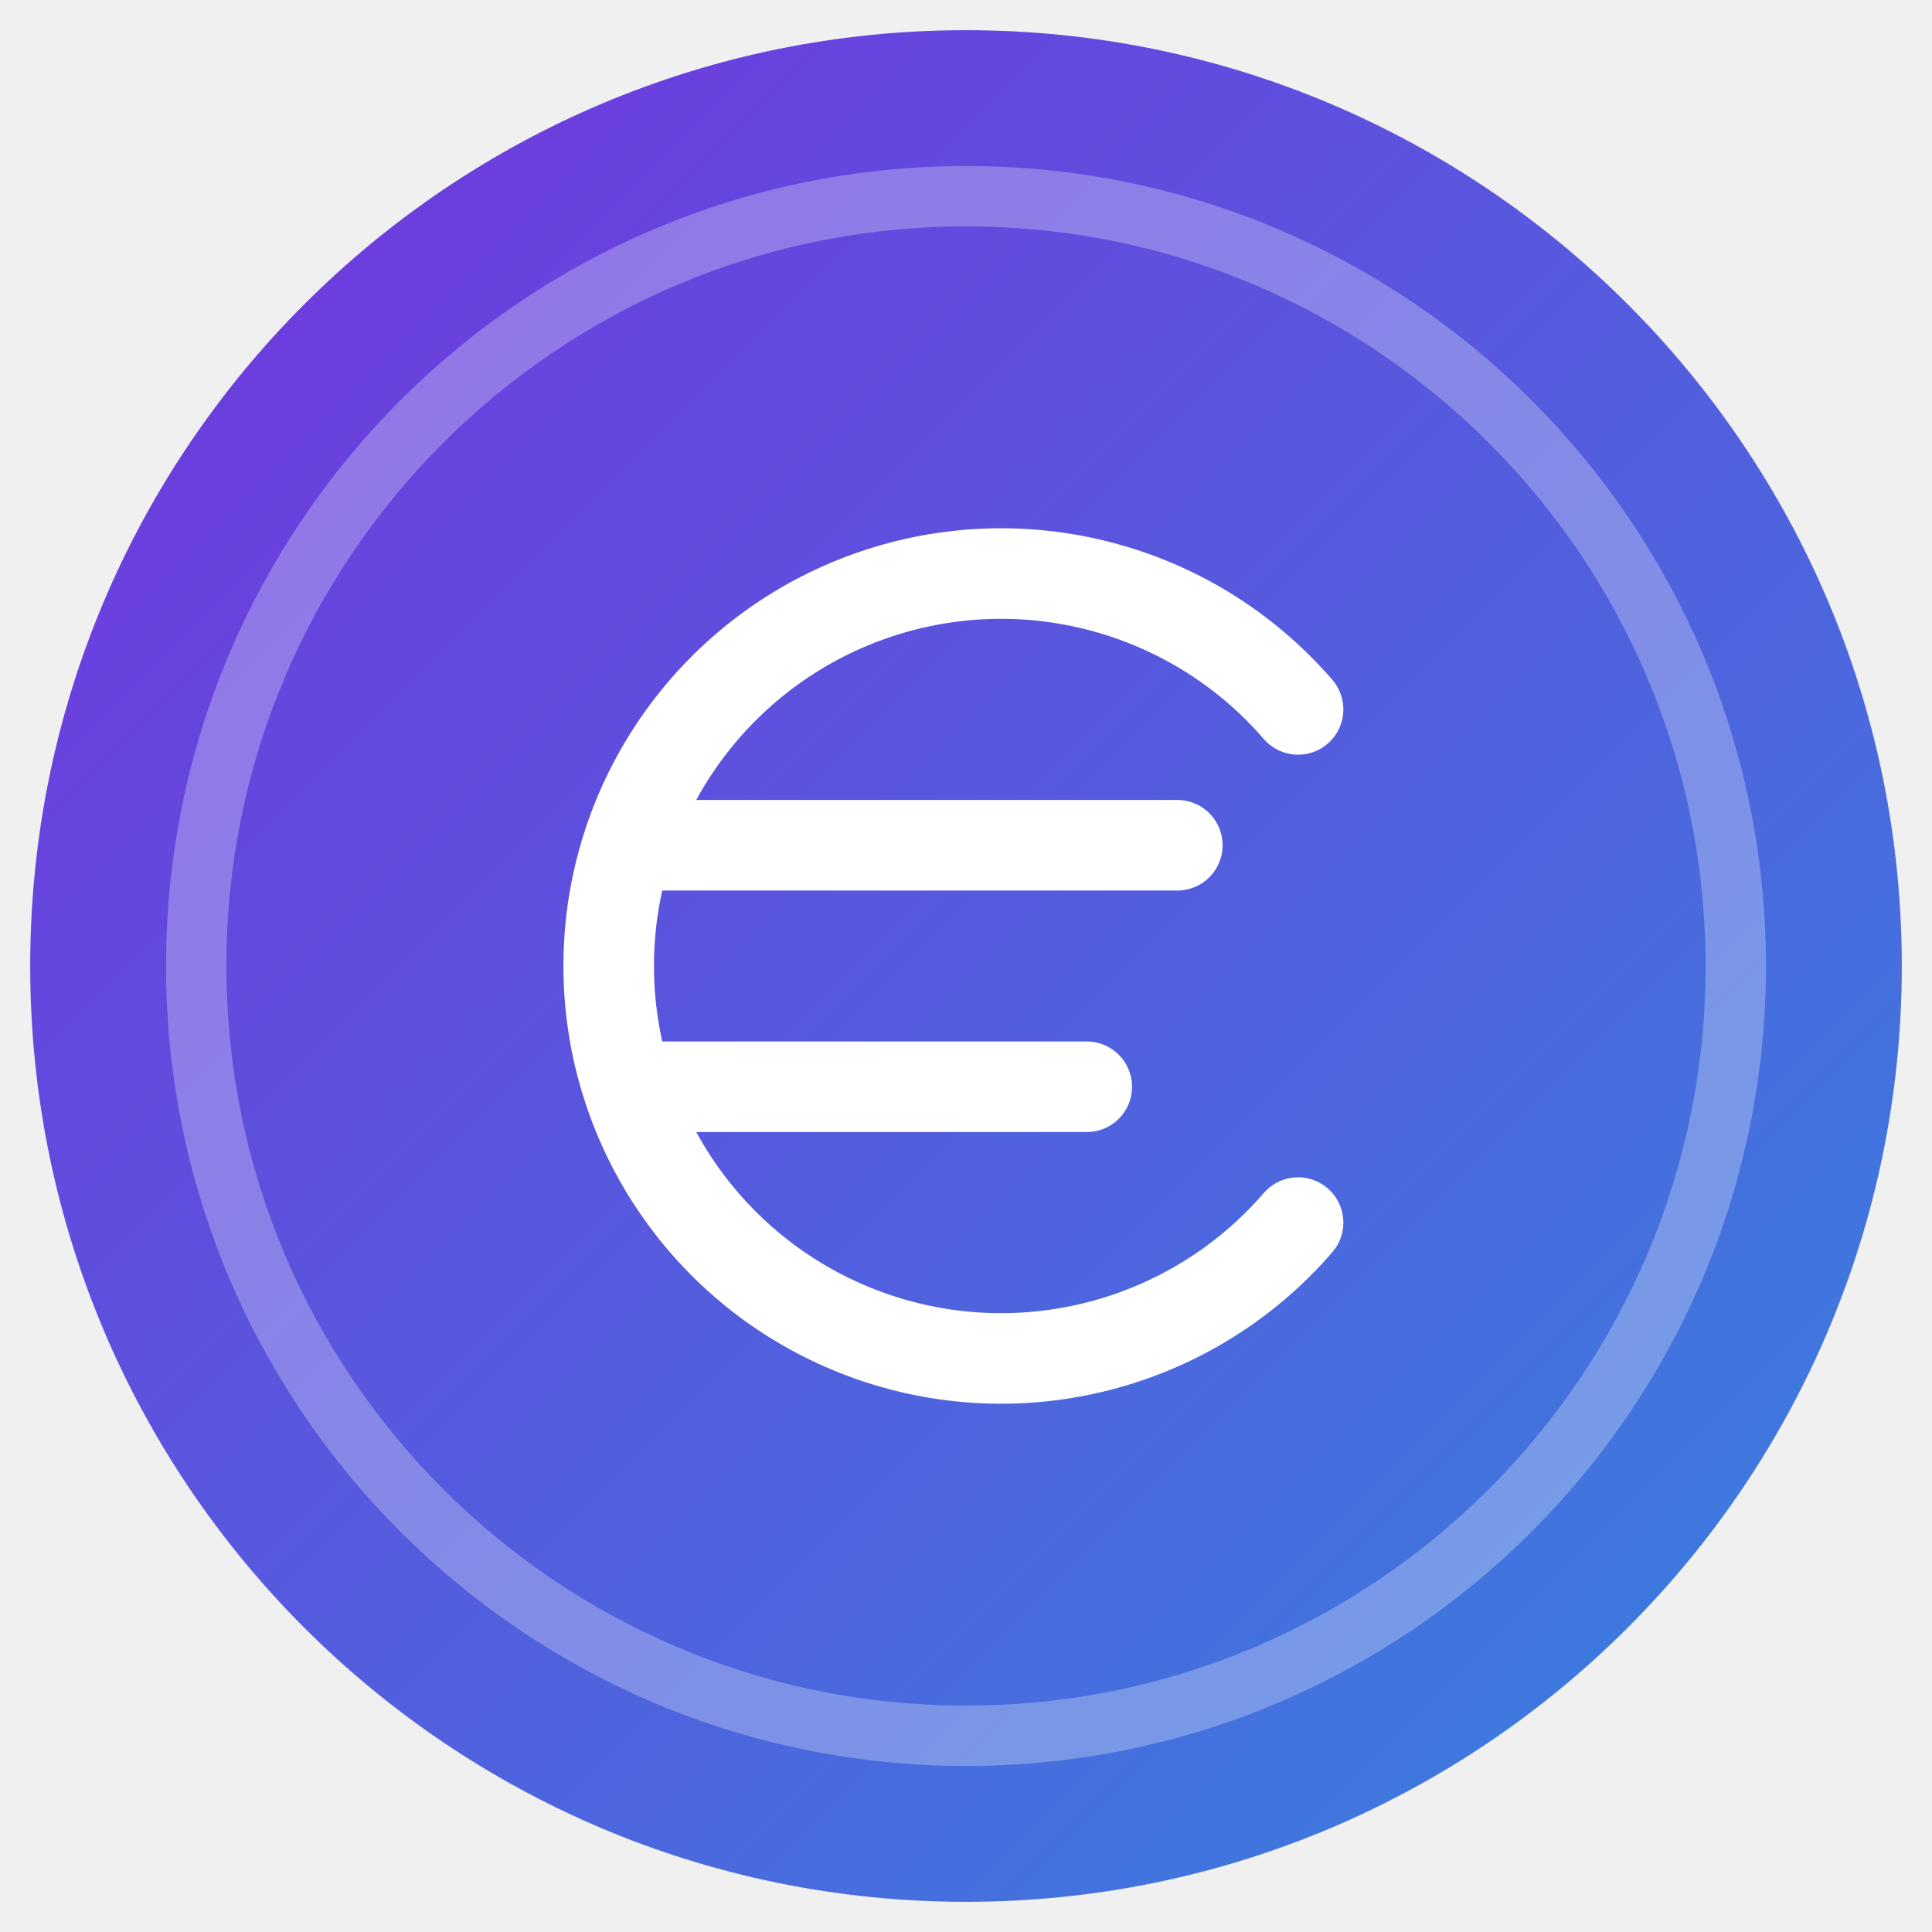
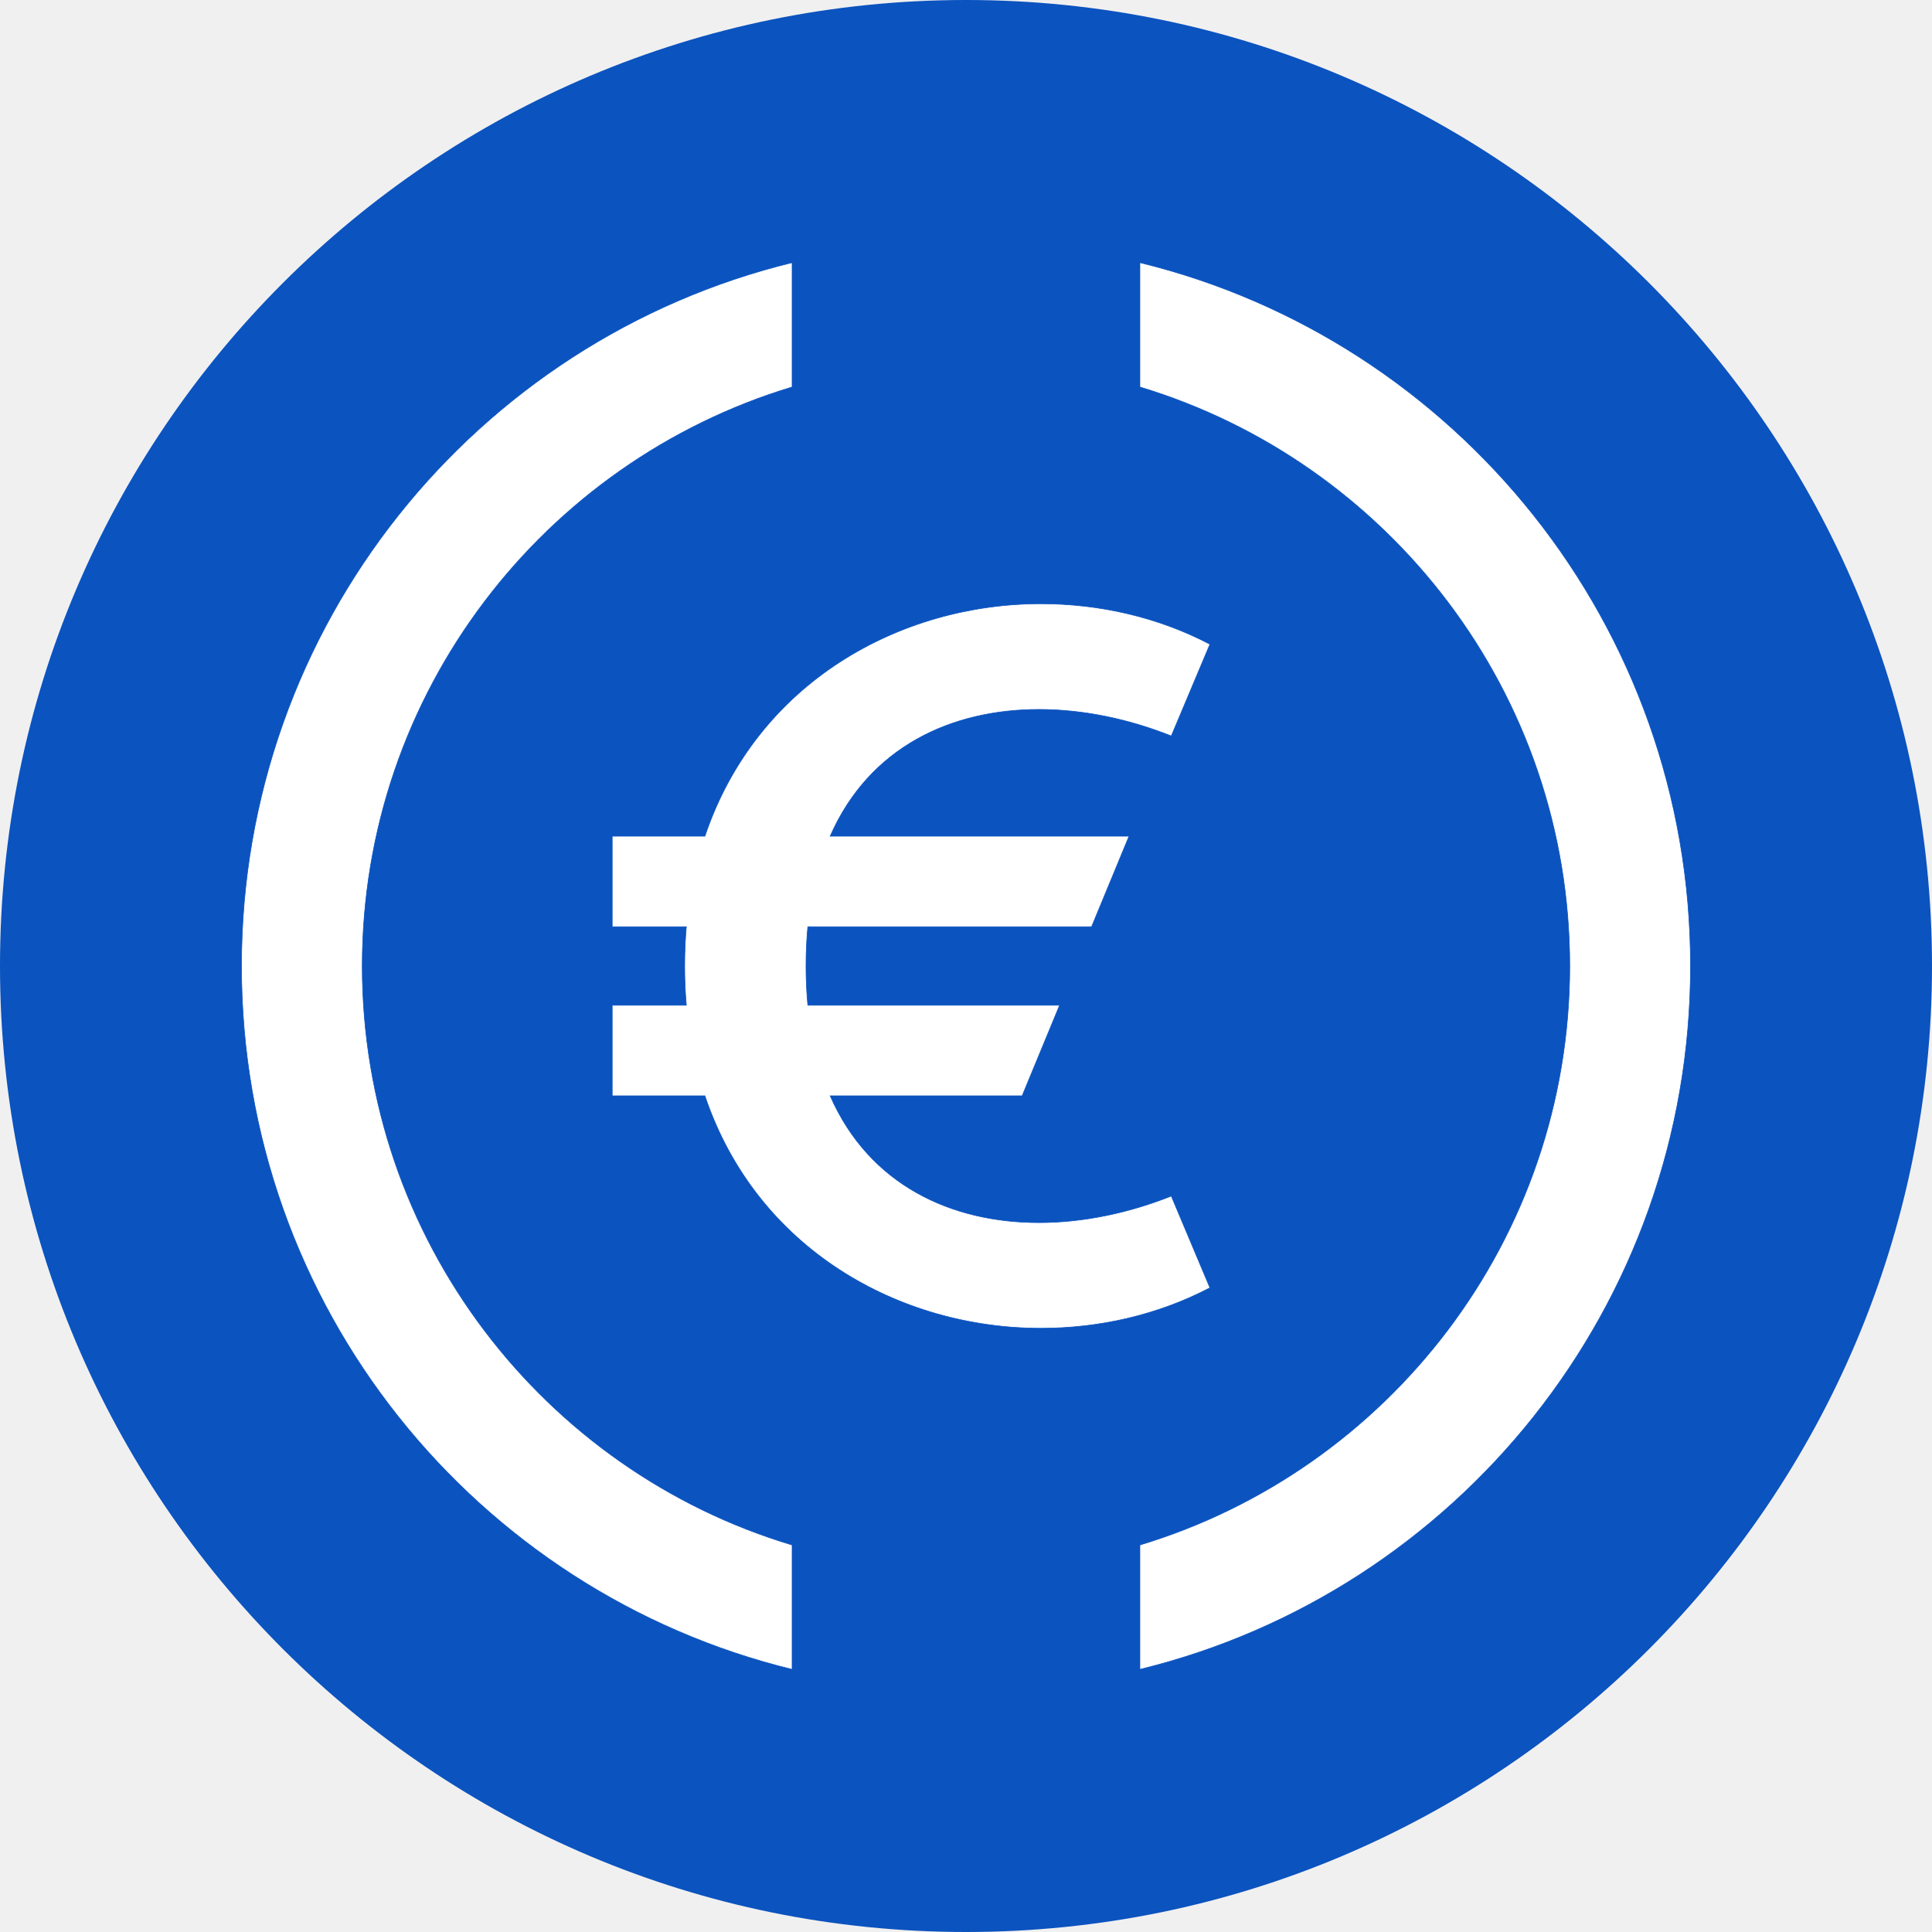
- <svg xmlns="http://www.w3.org/2000/svg" viewBox="0 0 64 64" role="img" aria-labelledby="title desc">
+ <svg xmlns="http://www.w3.org/2000/svg" width="96" height="96" viewBox="0 0 96 96" fill="none">
+   <g clip-path="url(#clip0_3853_21562)">
+     <path d="M48 96C74.51 96 96 74.51 96 48C96 21.49 74.51 0 48 0C21.49 0 0 21.49 0 48C0 74.51 21.49 96 48 96Z" fill="#0B53BF" />
+     <path d="M58.2 59.431C56.1 60.27 53.82 60.751 51.63 60.751C47.293 60.751 43.204 58.903 41.25 54.45H50.79L52.65 49.95H40.14C40.081 49.331 40.05 48.681 40.05 48.001C40.05 47.32 40.081 46.67 40.14 46.05H54.24L56.1 41.55H41.25C43.204 37.098 47.293 35.251 51.63 35.251C53.82 35.251 56.1 35.73 58.2 36.571L60.12 32.011C57.54 30.66 54.63 30 51.72 30C44.696 30 37.597 33.927 35.026 41.55H30.42V46.05H34.104C34.049 46.682 34.02 47.332 34.02 48.001C34.02 48.669 34.048 49.319 34.104 49.95H30.42V54.45H35.026C37.597 62.074 44.696 66.001 51.72 66.001C54.63 66.001 57.54 65.341 60.12 63.99L58.2 59.431Z" fill="white" stroke="#0B53BF" stroke-width="0.03" stroke-miterlimit="10" />
+     <path d="M18 48C18 34.41 27.03 22.95 39.36 19.23V13.05C23.64 16.89 12 31.08 12 48C12 64.92 23.64 79.11 39.36 82.95V76.77C27.03 73.08 18 61.59 18 48Z" fill="white" stroke="#0B53BF" stroke-width="0.03" stroke-miterlimit="10" />
+     <path d="M56.64 13.05V19.23C68.97 22.95 78 34.41 78 48C78 61.59 68.97 73.05 56.64 76.77V82.95C72.36 79.11 84 64.92 84 48C84 31.08 72.36 16.89 56.64 13.05Z" fill="white" stroke="#0B53BF" stroke-width="0.03" stroke-miterlimit="10" />
+   </g>
  <defs>
-     <linearGradient id="eurc-gradient" x1="8" y1="8" x2="56" y2="56" gradientUnits="userSpaceOnUse">
-       <stop stop-color="#6E3BDE" />
-       <stop offset="1" stop-color="#3C7BDE" />
-     </linearGradient>
+     <clipPath id="clip0_3853_21562">
+       <rect width="96" height="96" fill="white" />
+     </clipPath>
  </defs>
-   <circle cx="32" cy="32" r="31" fill="url(#eurc-gradient)" />
-   <circle cx="32" cy="32" r="25.5" fill="none" stroke="#fff" stroke-opacity=".28" stroke-width="2" />
-   <path d="M43 23.5a13 13 0 1 0 0 17M22 28h17M22 36h14" fill="none" stroke="#fff" stroke-linecap="round" stroke-width="3" />
</svg>
